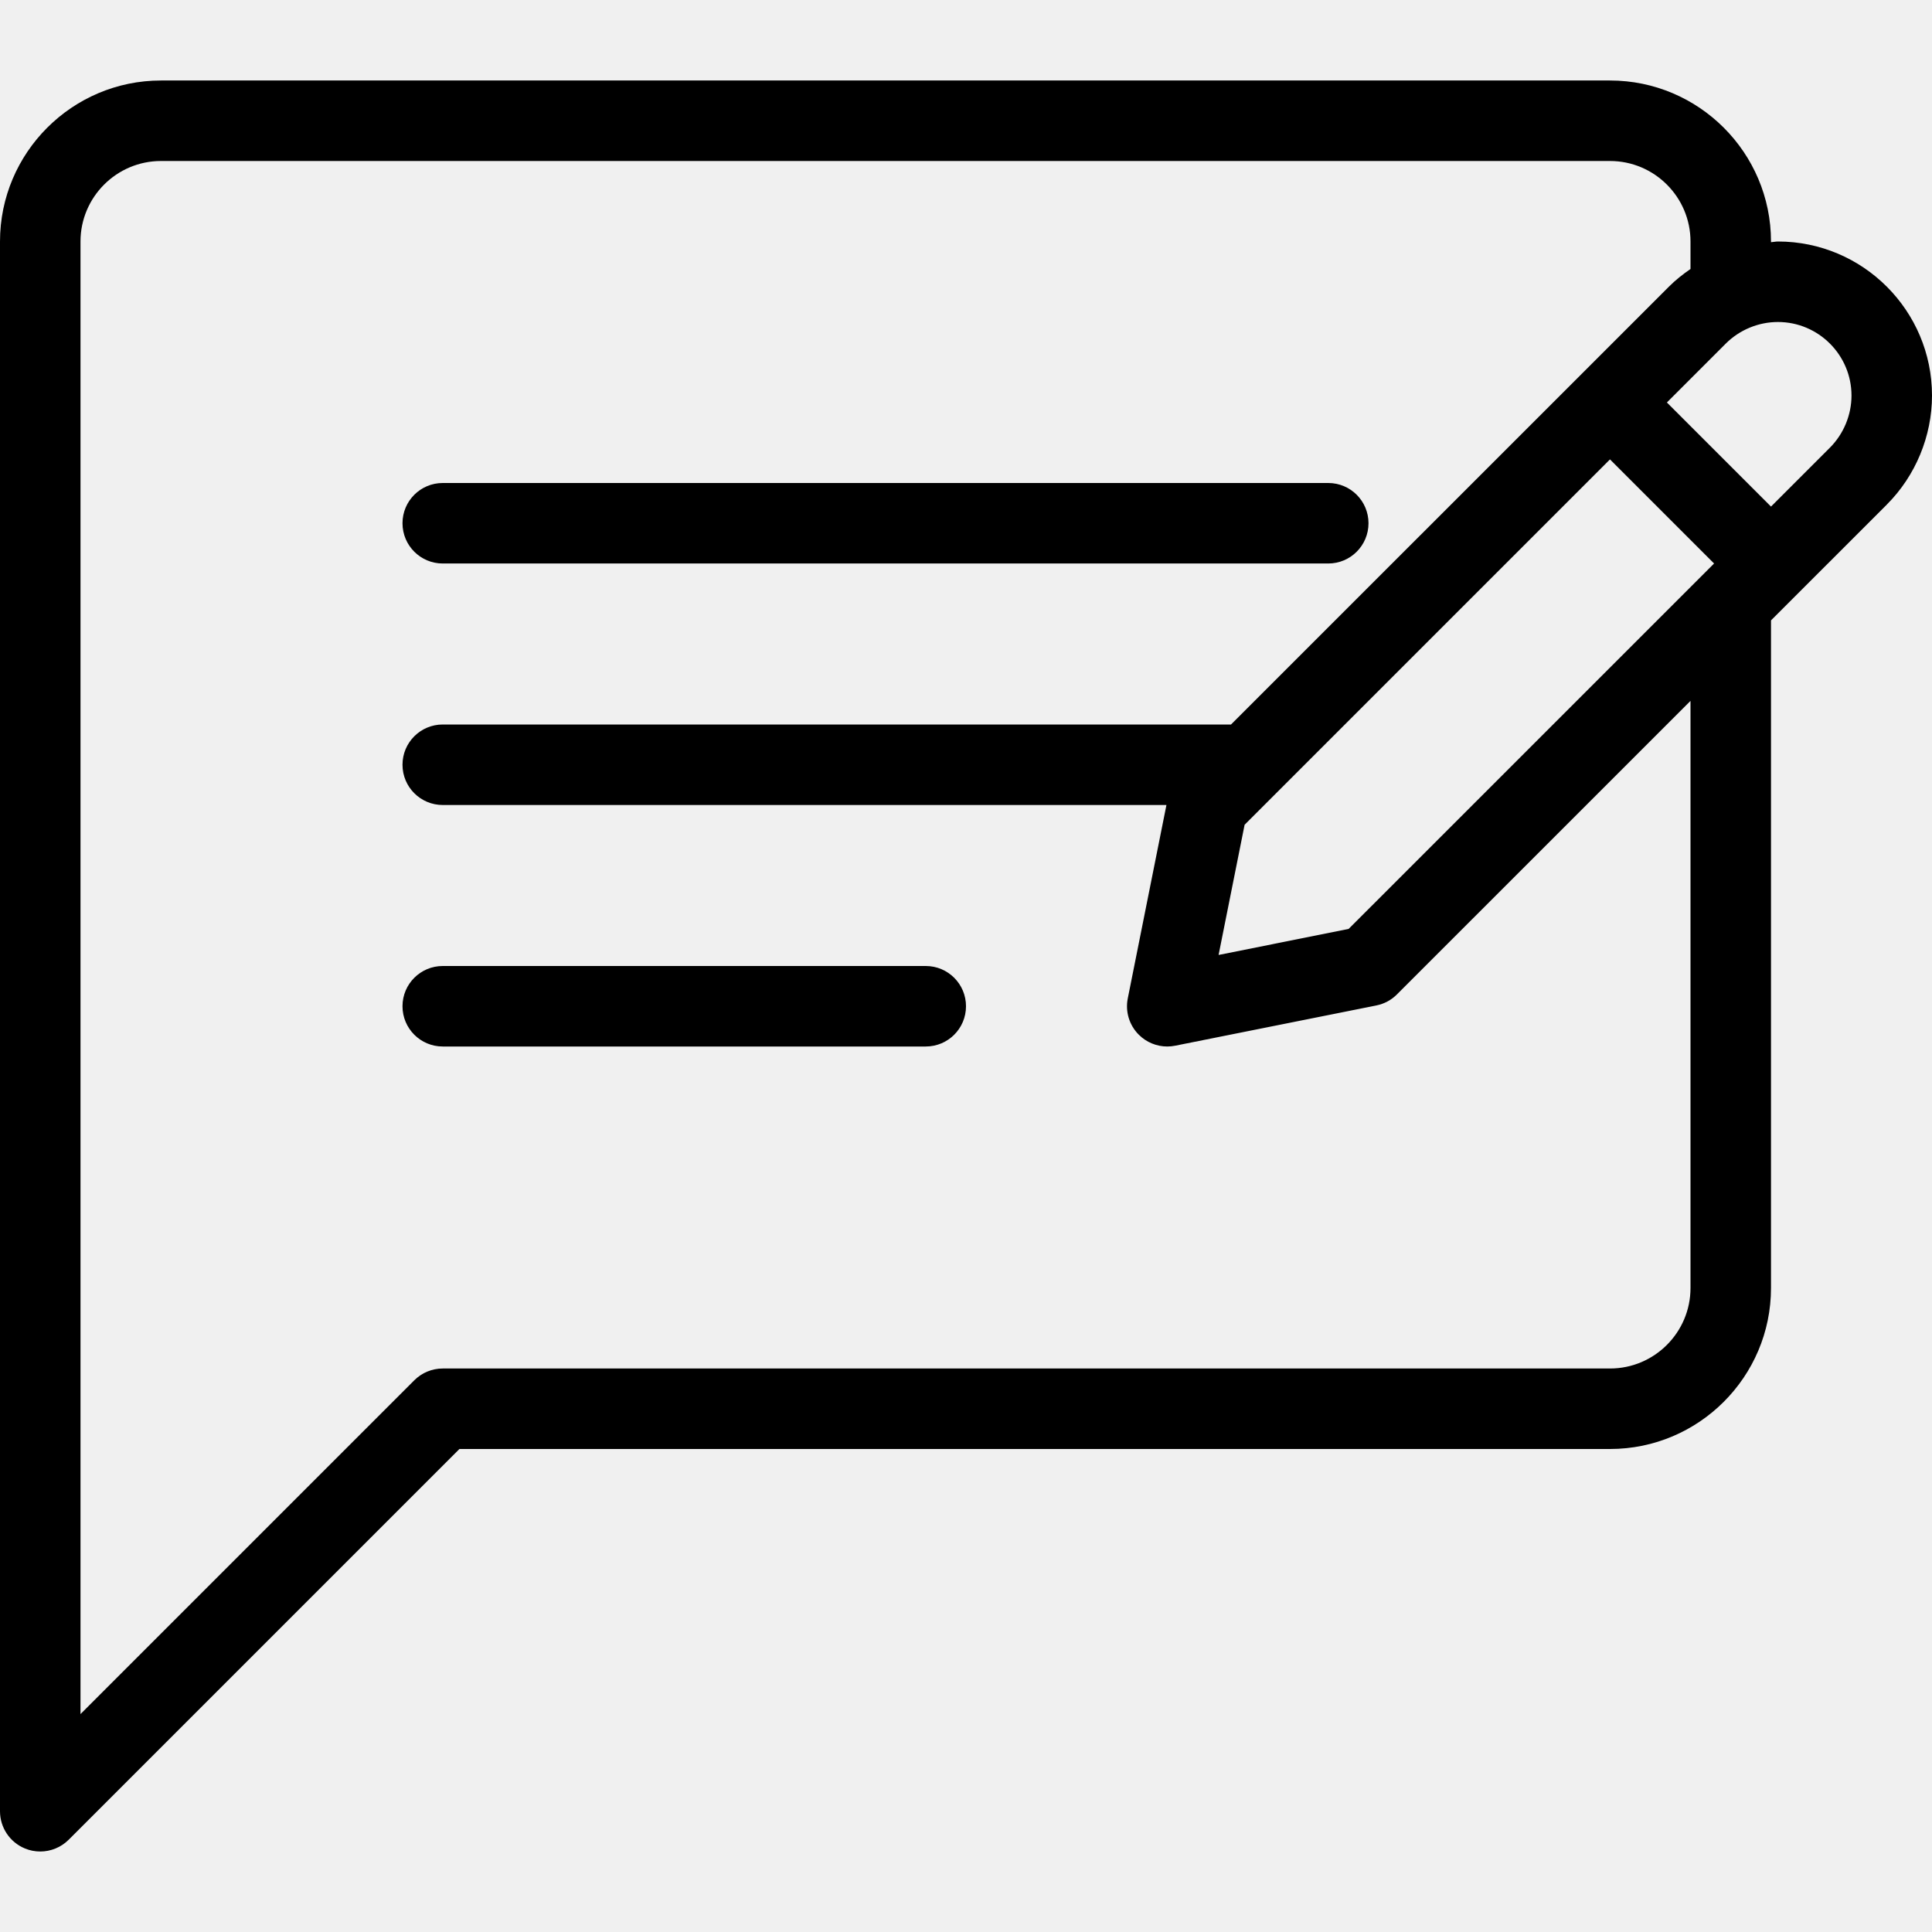
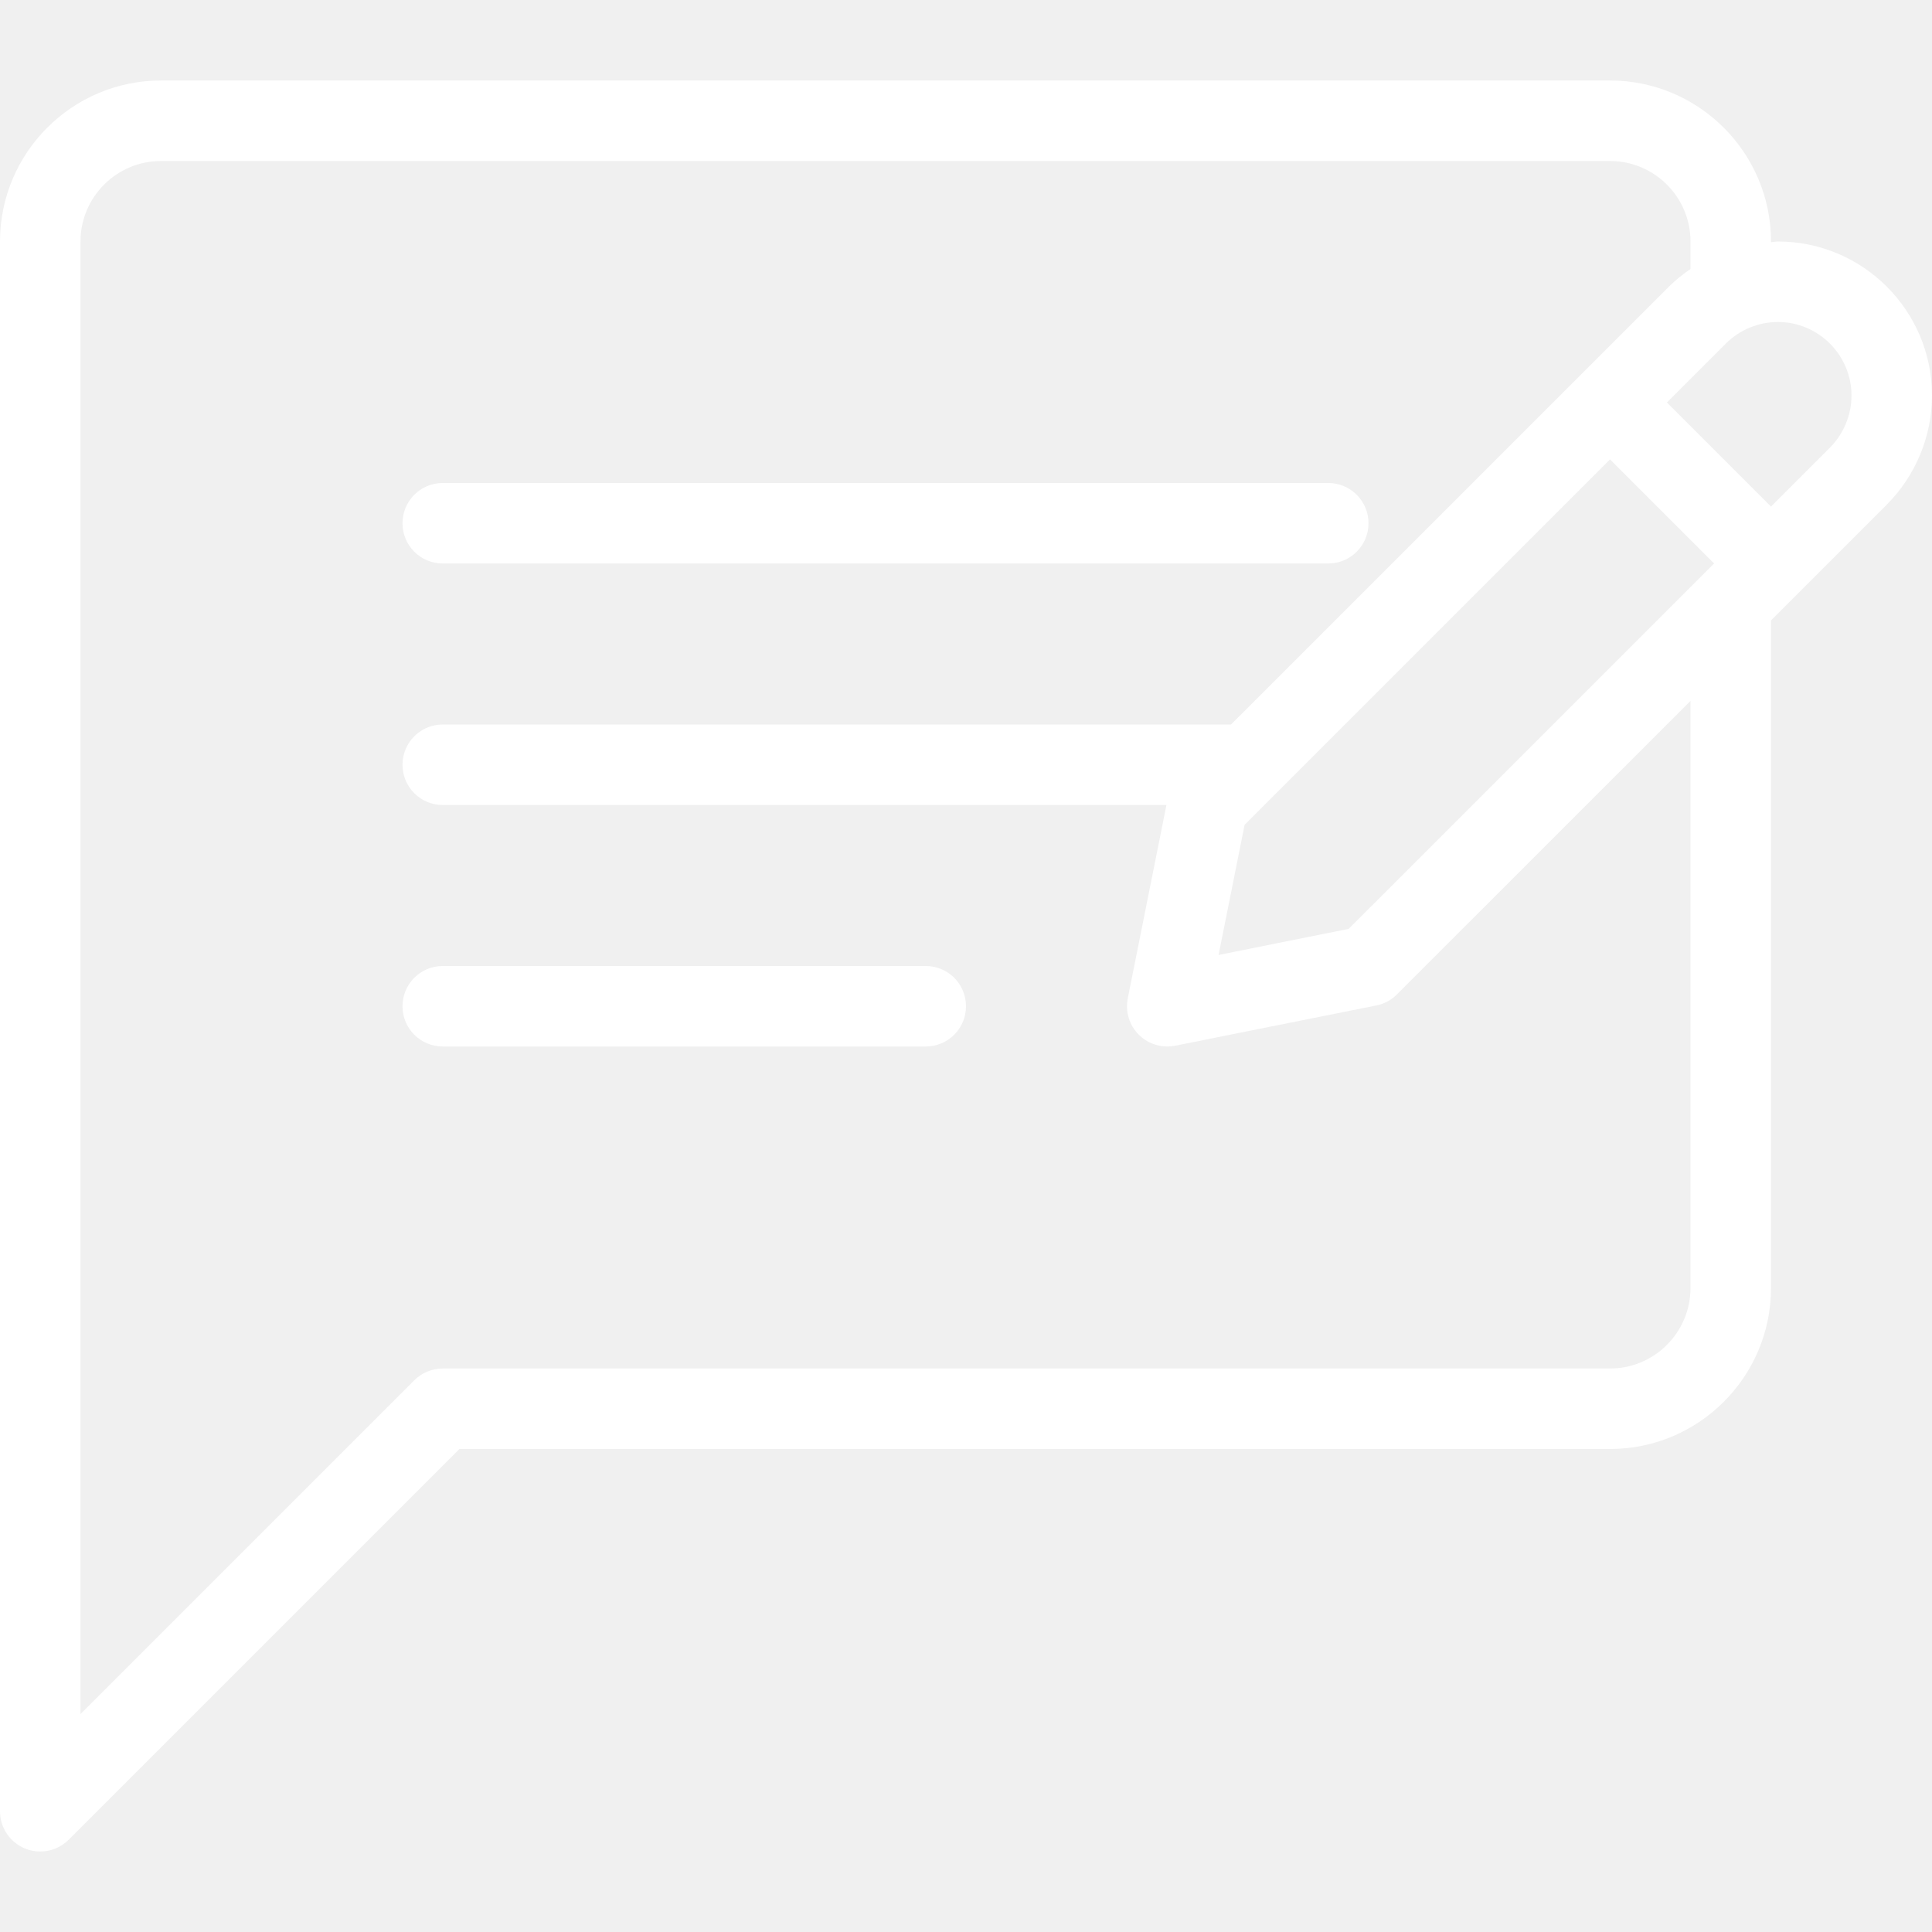
<svg xmlns="http://www.w3.org/2000/svg" version="1.1" id="Capa_1" x="0px" y="0px" viewBox="0 0 512 512" style="enable-background:new 0 0 512 512;" xml:space="preserve">
  <g>
    <g>
      <g>
-         <path d="M117.333,149.333H352c5.896,0,10.667-4.771,10.667-10.667c0-5.896-4.771-10.667-10.667-10.667H117.333     c-5.896,0-10.667,4.771-10.667,10.667C106.667,144.563,111.438,149.333,117.333,149.333z" />
-         <path d="M245.333,256h-128c-5.896,0-10.667,4.771-10.667,10.667c0,5.896,4.771,10.667,10.667,10.667h128     c5.896,0,10.667-4.771,10.667-10.667C256,260.771,251.229,256,245.333,256z" />
-         <path d="M471.167,64c-0.618,0-1.217,0.155-1.833,0.184V64c0-23.531-19.146-42.667-42.667-42.667h-384     C19.146,21.333,0,40.469,0,64v416c0,4.313,2.604,8.208,6.583,9.854c1.313,0.552,2.708,0.813,4.083,0.813     c2.771,0,5.5-1.083,7.542-3.125L121.75,384h304.917c23.521,0,42.667-19.135,42.667-42.667V164.411l30.708-30.703c0,0,0,0,0-0.01     c7.604-7.604,11.958-18.125,11.958-28.865C512,82.313,493.688,64,471.167,64z M448,341.333c0,11.76-9.563,21.333-21.333,21.333     H117.333c-2.833,0-5.542,1.125-7.542,3.125L21.333,454.25V64c0-11.76,9.563-21.333,21.333-21.333h384     C438.438,42.667,448,52.24,448,64v7.286c-2.025,1.392-3.962,2.923-5.708,4.672L326.232,192H117.333     c-5.896,0-10.667,4.771-10.667,10.667c0,5.896,4.771,10.667,10.667,10.667h191.785l-10.243,51.24     c-0.708,3.5,0.396,7.115,2.917,9.635c2.021,2.021,4.75,3.125,7.542,3.125c0.688,0,1.396-0.073,2.083-0.208l53.313-10.667     c2.083-0.417,3.979-1.427,5.458-2.917L448,185.742V341.333z M357.396,246.177l-34.458,6.896l6.896-34.5l96.828-96.828     l27.587,27.587L357.396,246.177z M484.958,118.625l-15.625,15.625l-27.589-27.589l15.63-15.63     c3.625-3.615,8.646-5.698,13.792-5.698c10.75,0,19.5,8.75,19.5,19.5C490.667,109.958,488.583,114.99,484.958,118.625z" />
+         <path fill="white" d="M117.333,149.333H352c5.896,0,10.667-4.771,10.667-10.667c0-5.896-4.771-10.667-10.667-10.667H117.333     c-5.896,0-10.667,4.771-10.667,10.667C106.667,144.563,111.438,149.333,117.333,149.333z" />
+         <path fill="white" d="M245.333,256h-128c-5.896,0-10.667,4.771-10.667,10.667c0,5.896,4.771,10.667,10.667,10.667h128     c5.896,0,10.667-4.771,10.667-10.667C256,260.771,251.229,256,245.333,256z" />
+         <path fill="white" d="M471.167,64c-0.618,0-1.217,0.155-1.833,0.184V64c0-23.531-19.146-42.667-42.667-42.667h-384     C19.146,21.333,0,40.469,0,64v416c0,4.313,2.604,8.208,6.583,9.854c1.313,0.552,2.708,0.813,4.083,0.813     c2.771,0,5.5-1.083,7.542-3.125L121.75,384h304.917c23.521,0,42.667-19.135,42.667-42.667V164.411l30.708-30.703c0,0,0,0,0-0.01     c7.604-7.604,11.958-18.125,11.958-28.865C512,82.313,493.688,64,471.167,64z M448,341.333c0,11.76-9.563,21.333-21.333,21.333     H117.333c-2.833,0-5.542,1.125-7.542,3.125L21.333,454.25V64c0-11.76,9.563-21.333,21.333-21.333h384     C438.438,42.667,448,52.24,448,64v7.286c-2.025,1.392-3.962,2.923-5.708,4.672L326.232,192H117.333     c-5.896,0-10.667,4.771-10.667,10.667c0,5.896,4.771,10.667,10.667,10.667h191.785l-10.243,51.24     c-0.708,3.5,0.396,7.115,2.917,9.635c2.021,2.021,4.75,3.125,7.542,3.125c0.688,0,1.396-0.073,2.083-0.208l53.313-10.667     c2.083-0.417,3.979-1.427,5.458-2.917L448,185.742V341.333z M357.396,246.177l-34.458,6.896l6.896-34.5l96.828-96.828     l27.587,27.587L357.396,246.177z M484.958,118.625l-15.625,15.625l-27.589-27.589l15.63-15.63     c3.625-3.615,8.646-5.698,13.792-5.698c10.75,0,19.5,8.75,19.5,19.5C490.667,109.958,488.583,114.99,484.958,118.625z" />
      </g>
    </g>
  </g>
  <g>
</g>
  <g>
</g>
  <g>
</g>
  <g>
</g>
  <g>
</g>
  <g>
</g>
  <g>
</g>
  <g>
</g>
  <g>
</g>
  <g>
</g>
  <g>
</g>
  <g>
</g>
  <g>
</g>
  <g>
</g>
  <g>
</g>
</svg>
